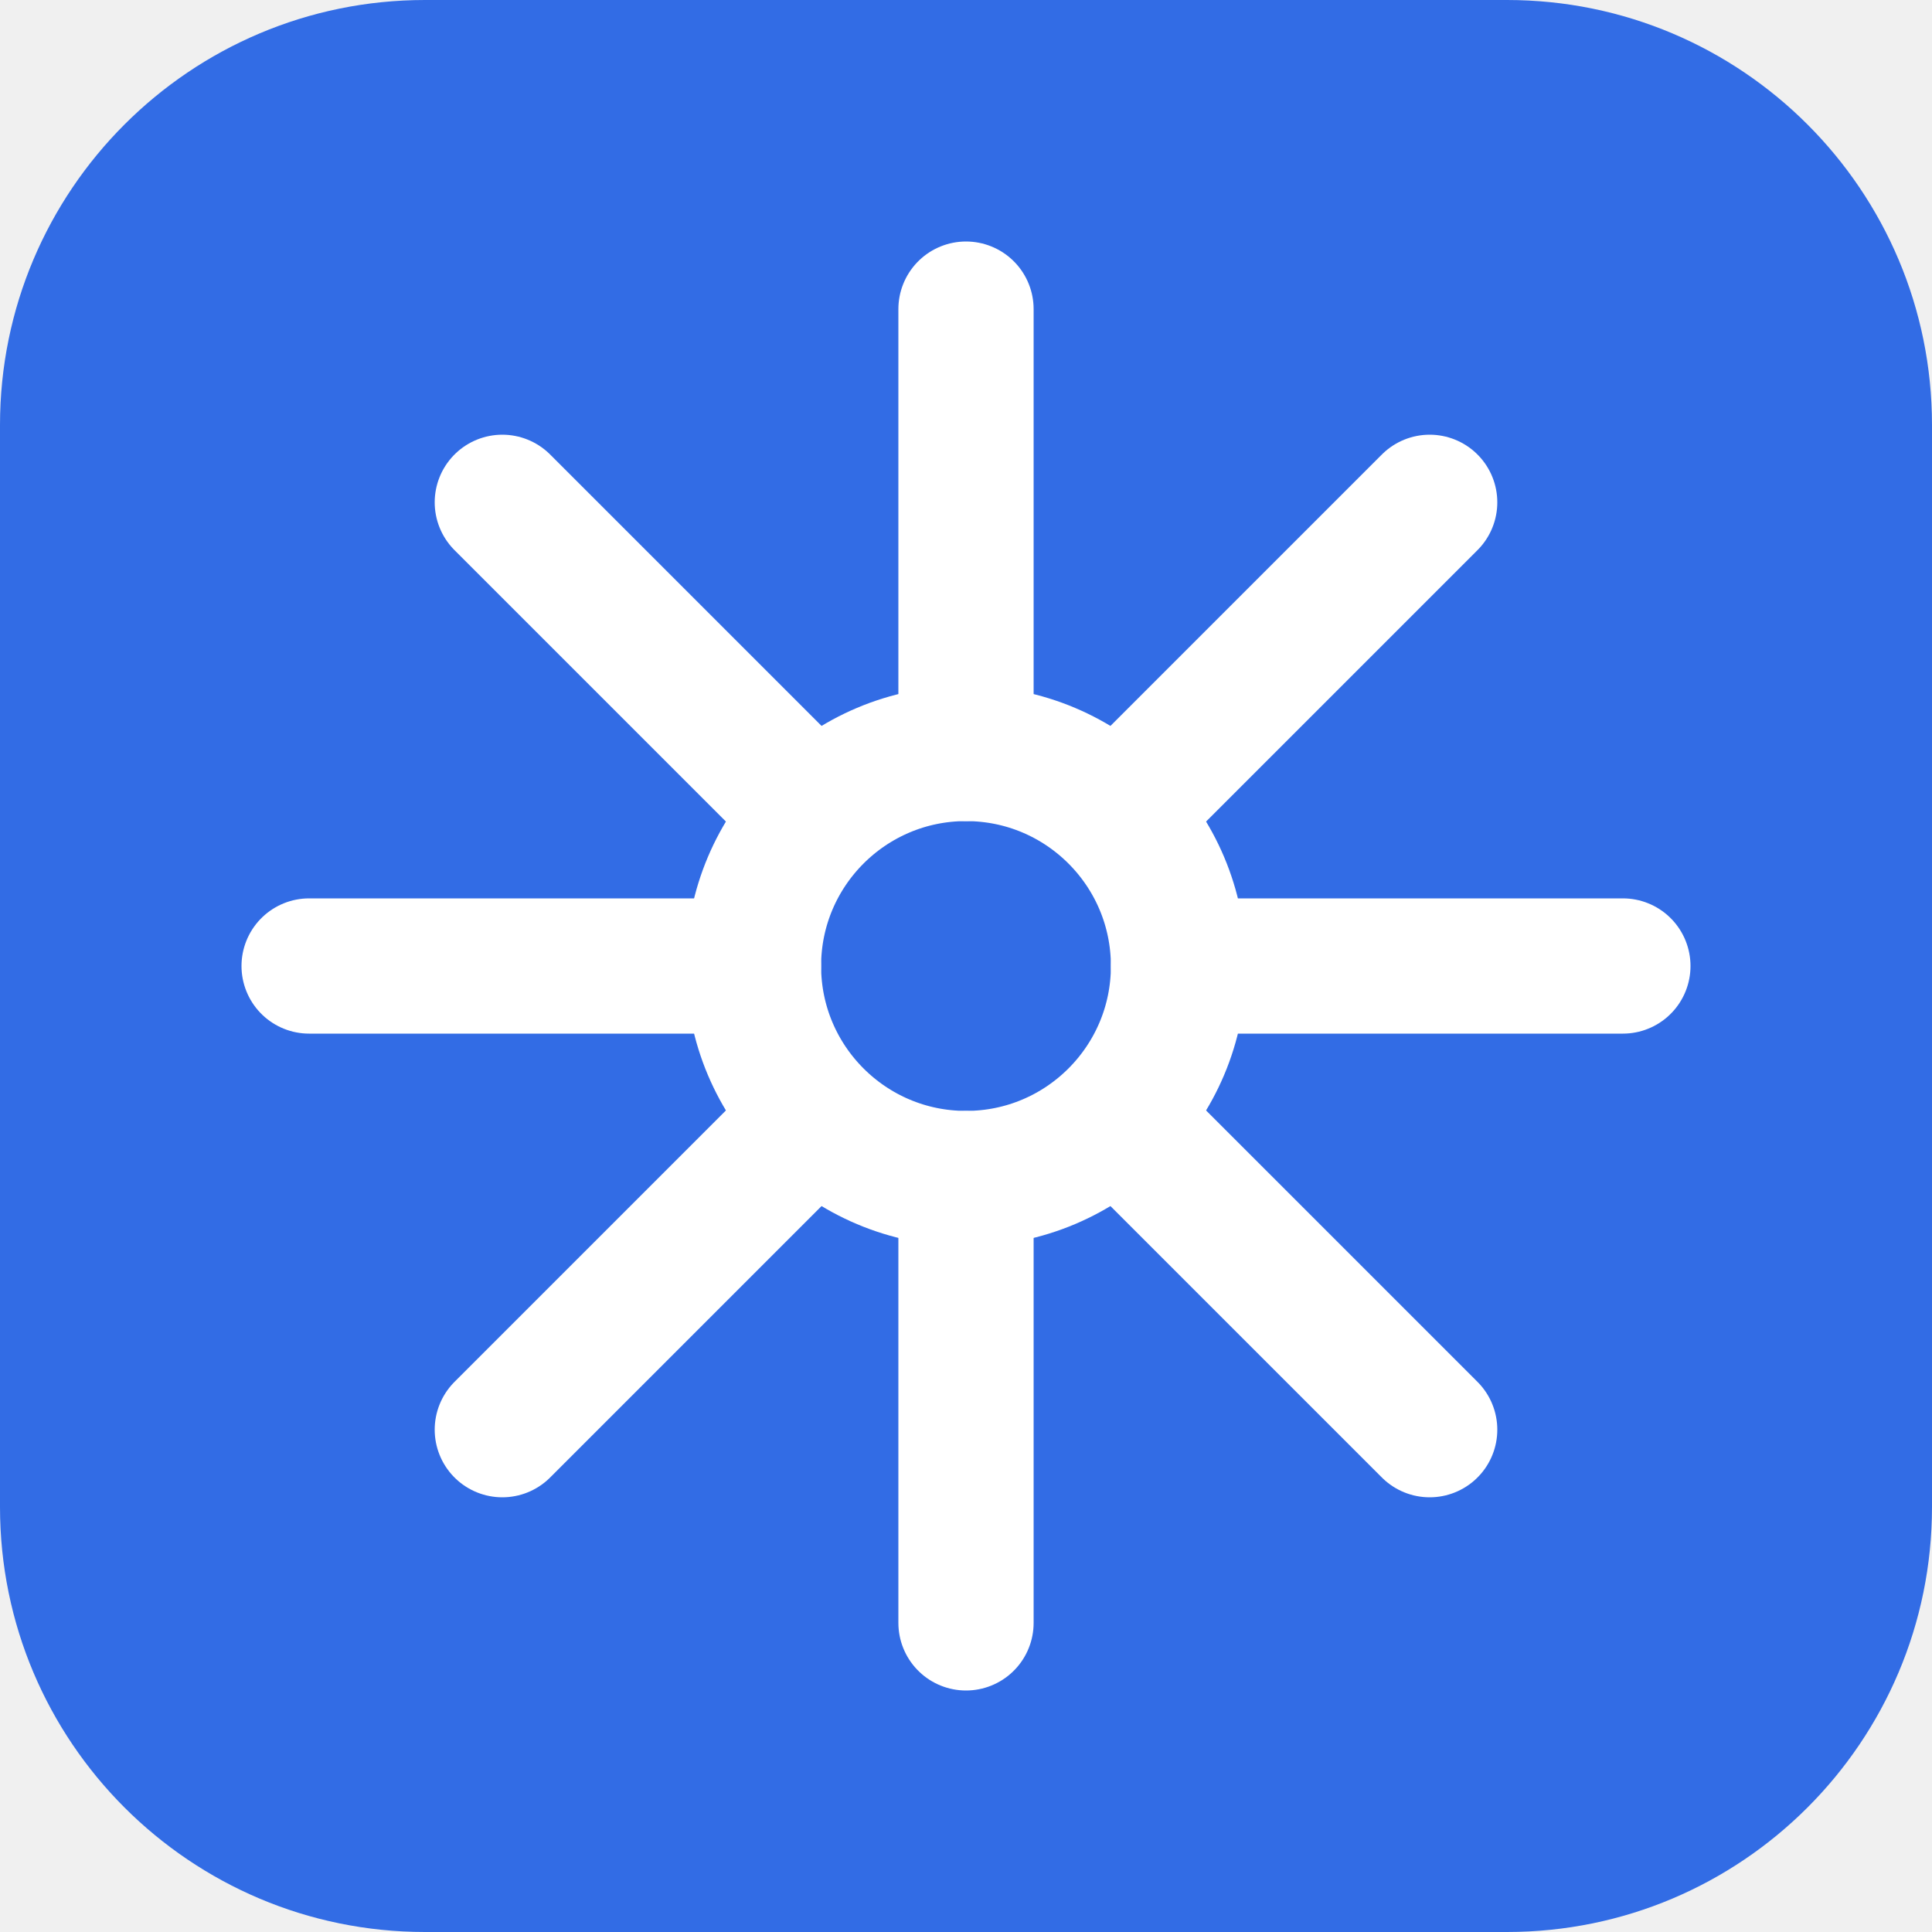
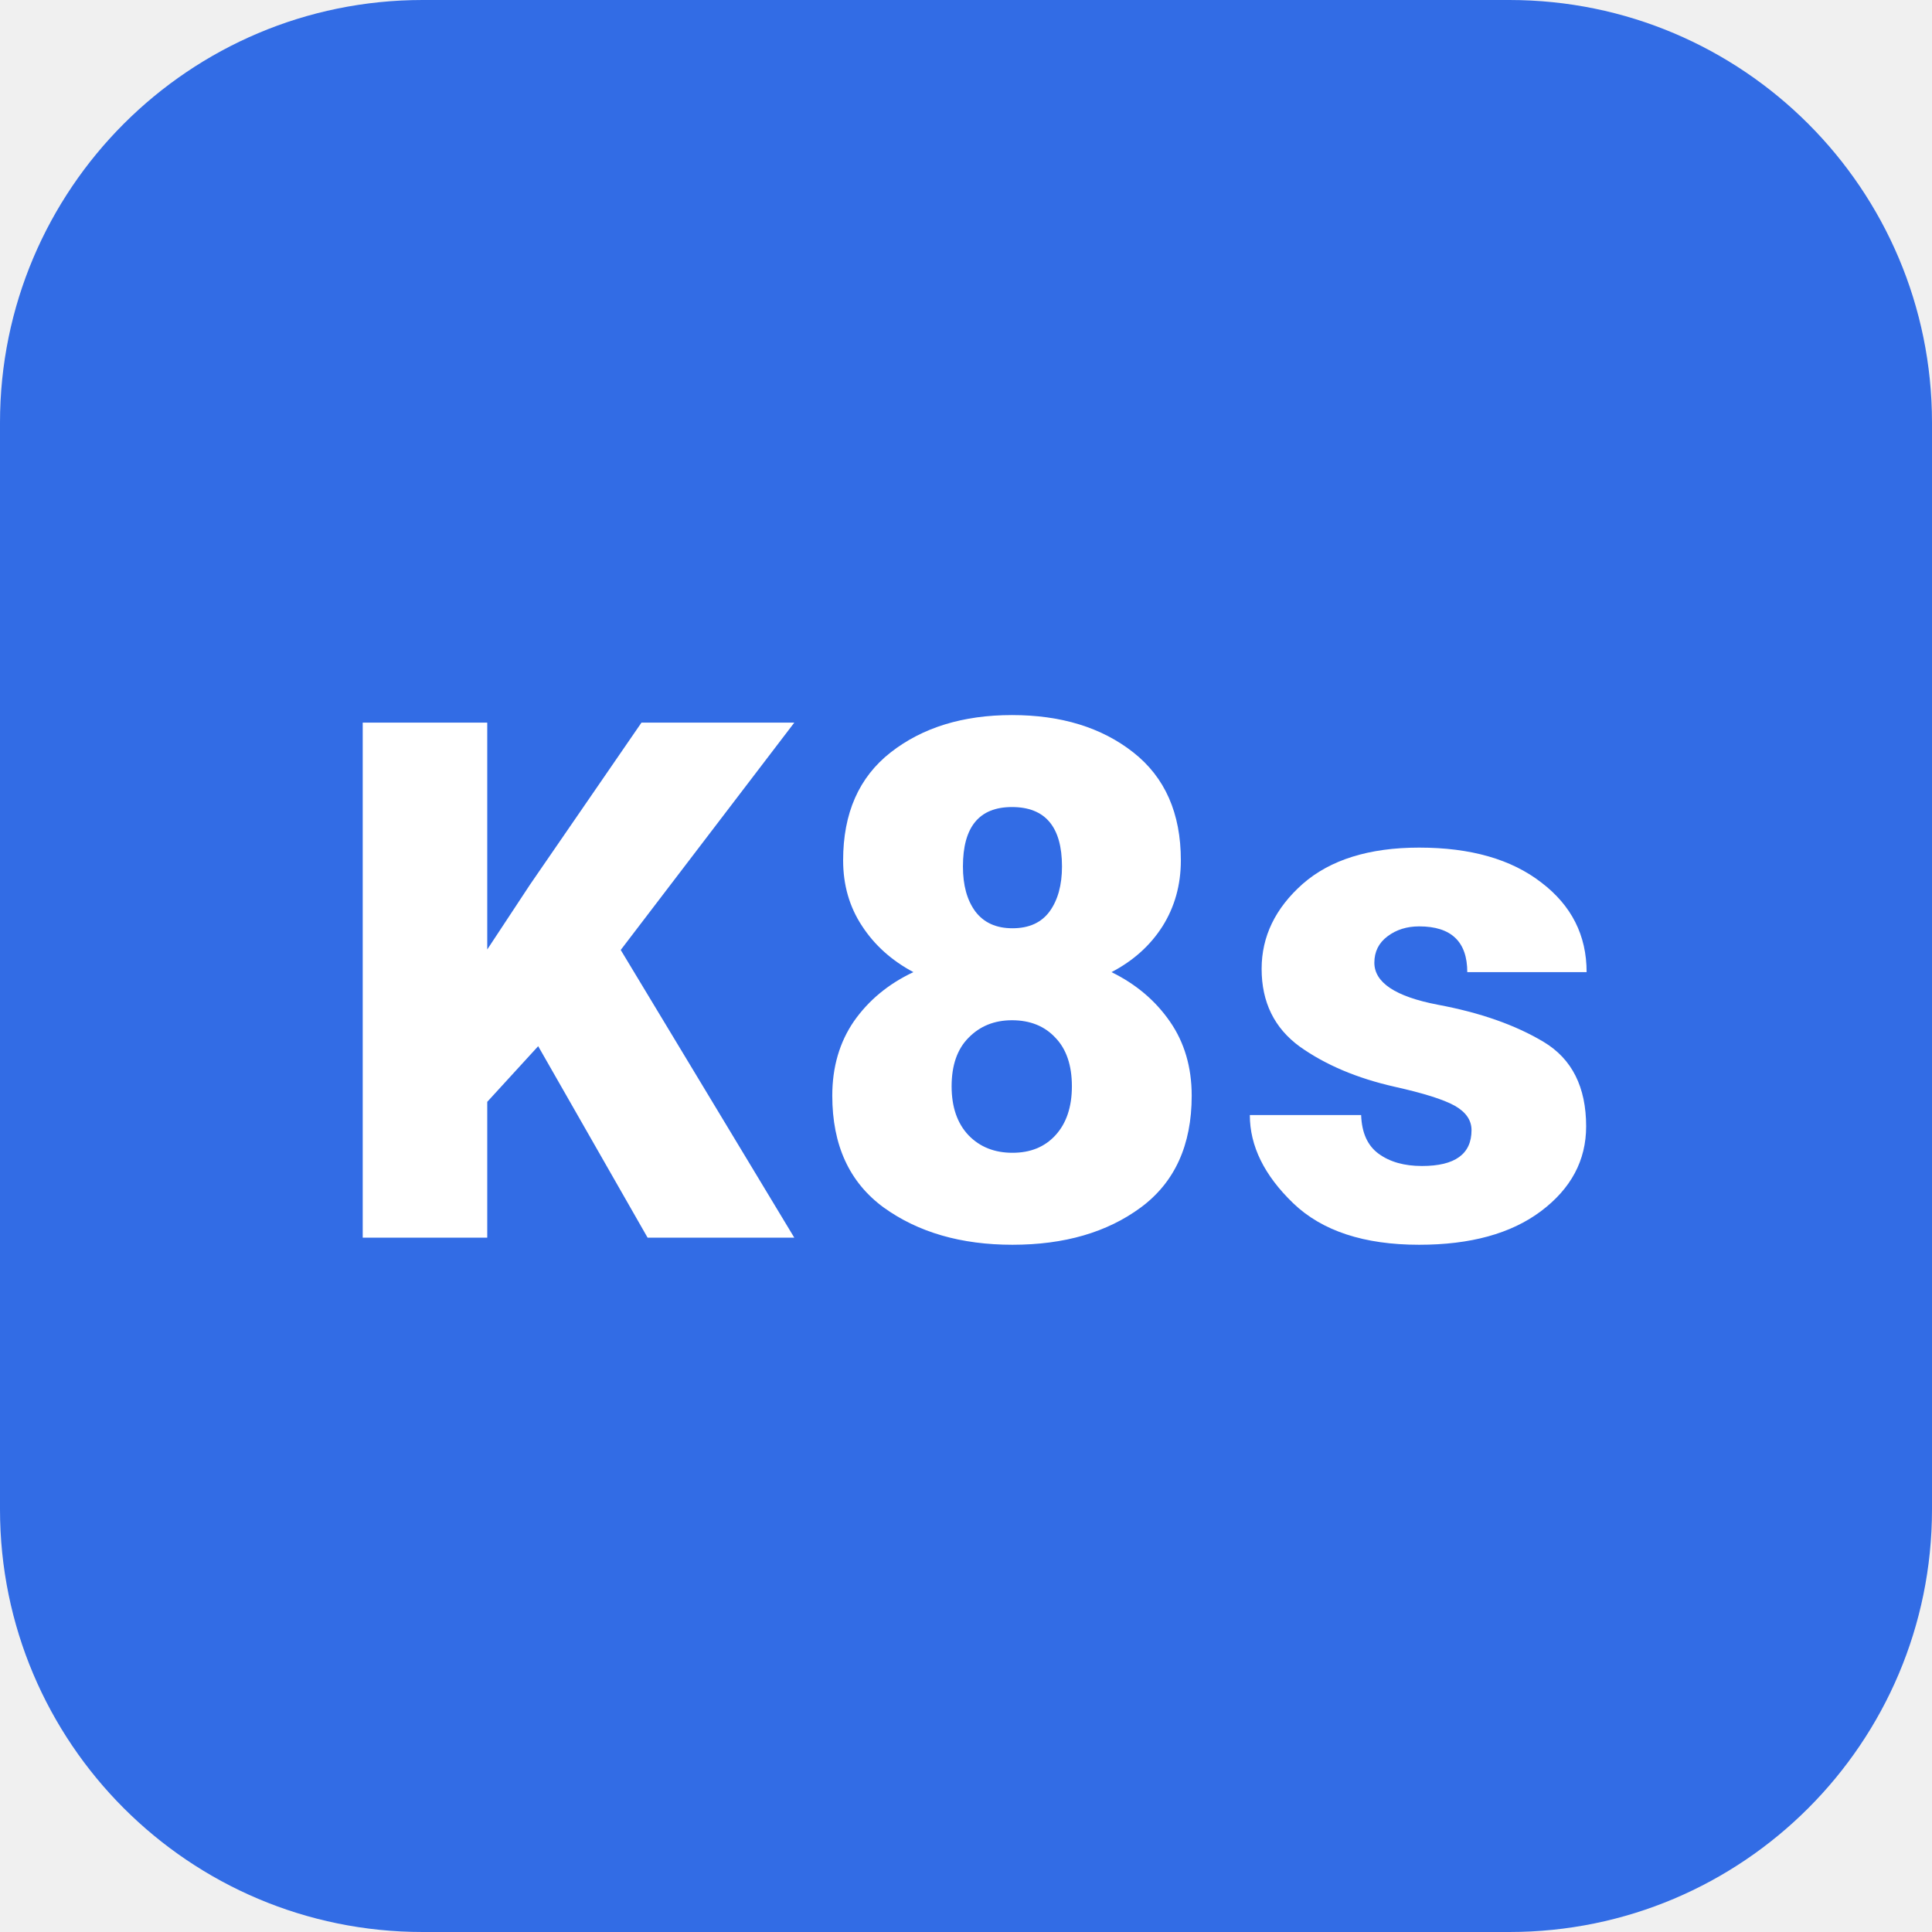
- <svg xmlns="http://www.w3.org/2000/svg" viewBox="0 0 100 100">
-   <rect width="100" height="100" rx="22" fill="#326ce5" />
-   <g fill="none" stroke="#fff" stroke-width="7" stroke-linecap="round">
-     <circle cx="50" cy="50" r="11" />
-     <path d="M50 39V16M50 61v23M39 50H16M61 50h23M42 42 26 26M58 58l16 16M58 42l16-16M42 58 26 74" />
-   </g>
+ <svg xmlns="http://www.w3.org/2000/svg" viewBox="0 0 64 64">
+   <rect width="64" height="64" rx="14" fill="#326ce5" />
+   <text x="32" y="41" text-anchor="middle" font-family="-apple-system, Segoe UI, Roboto, Helvetica, Arial, sans-serif" font-size="24" font-weight="800" fill="#ffffff" letter-spacing="0.5">K8s</text>
</svg>
